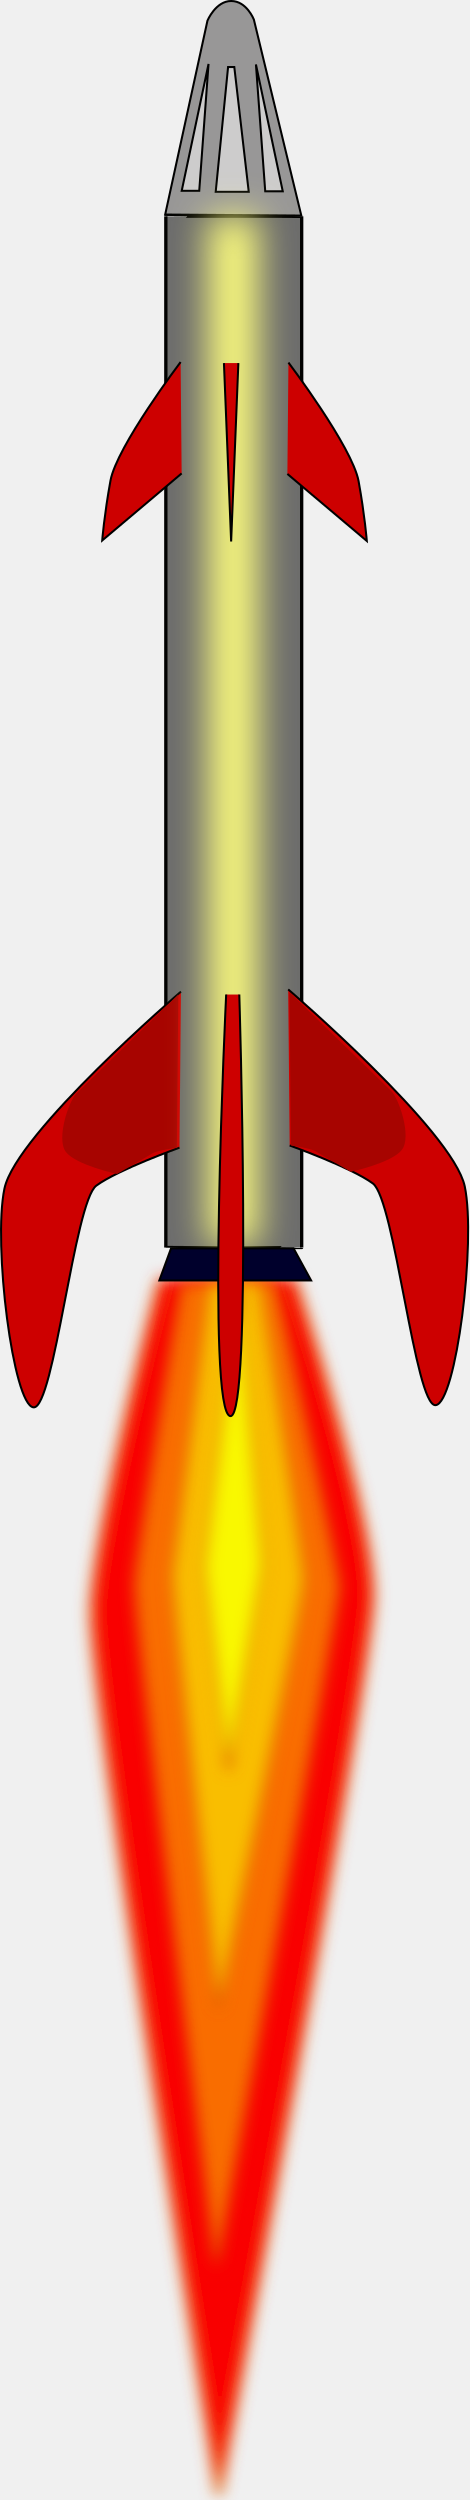
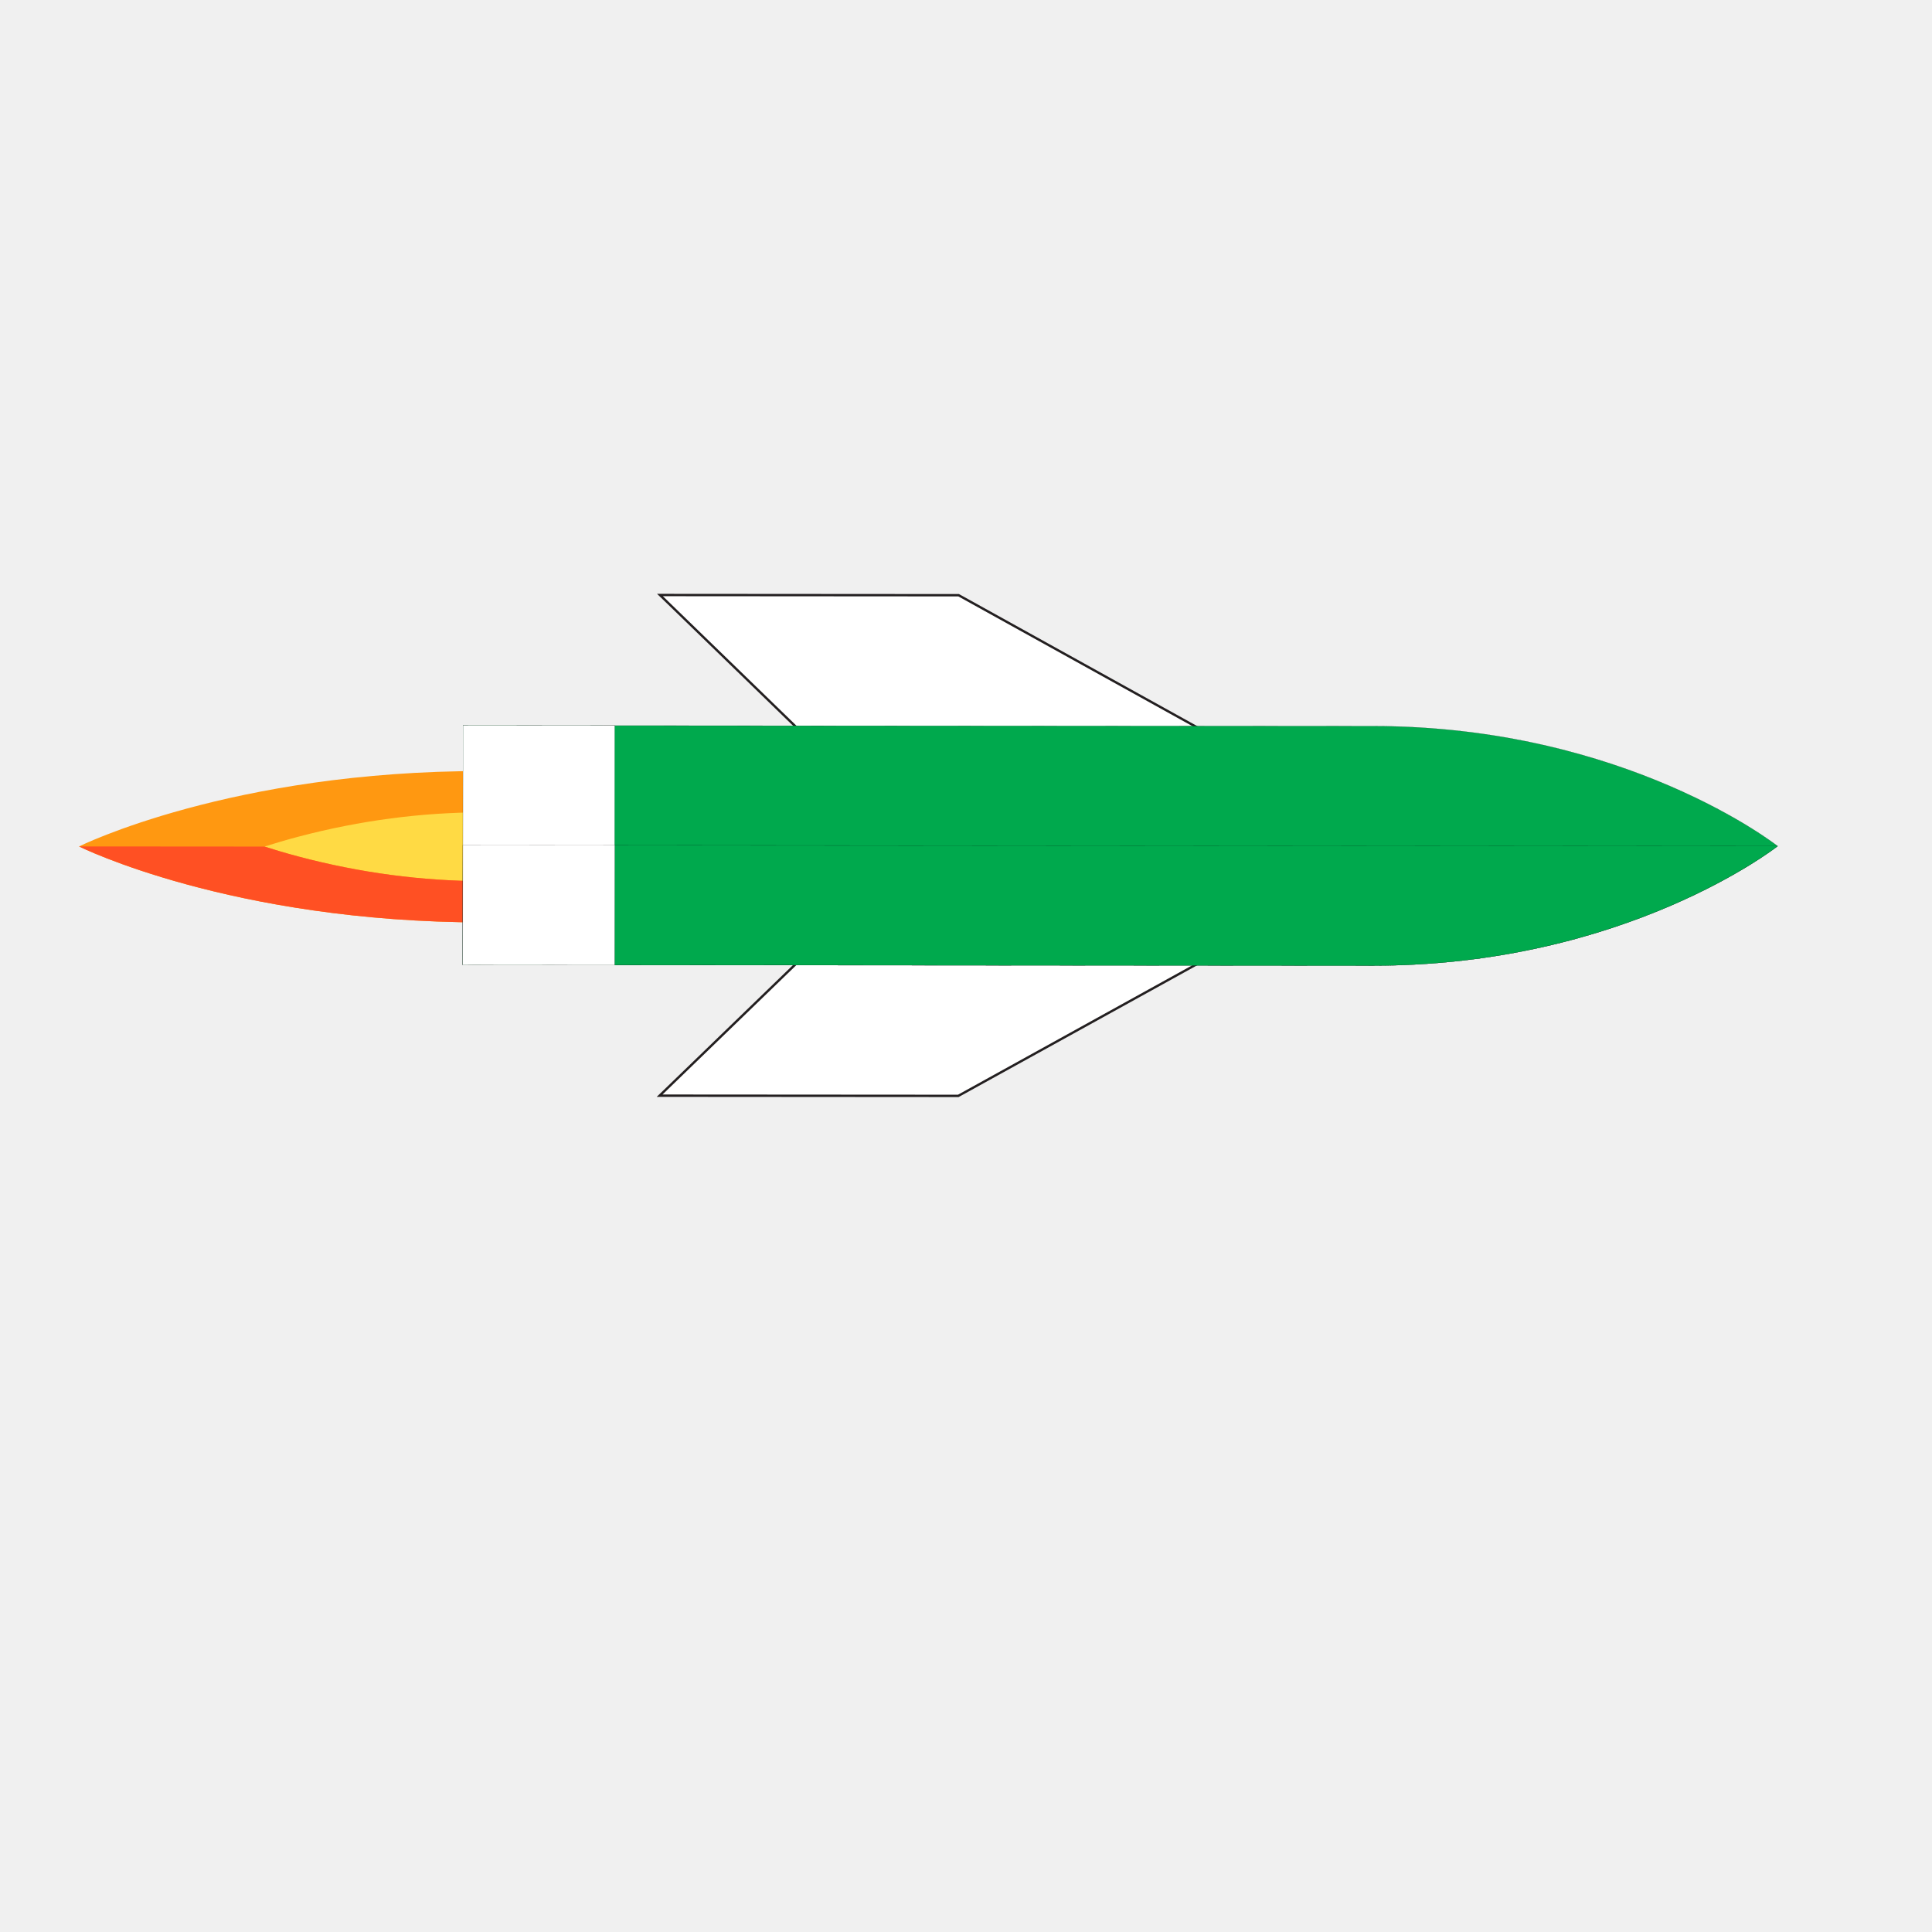
- <svg xmlns="http://www.w3.org/2000/svg" id="svg2" viewBox="0 0 136.78 728.9" version="1.0">
-   <defs id="defs4">
-     <filter id="filter3228" height="1.087" width="2.811" y="-.043" x="-.905">
-       <feGaussianBlur id="feGaussianBlur3230" stdDeviation="9.145" />
-     </filter>
-     <filter id="filter3305" height="1.075" width="1.591" y="-.037" x="-.296">
-       <feGaussianBlur id="feGaussianBlur3307" stdDeviation="2.235" />
-     </filter>
-     <filter id="filter3309" height="1.05" width="1.271" y="-.025" x="-.135">
-       <feGaussianBlur id="feGaussianBlur3311" stdDeviation="2.235" />
-     </filter>
-     <filter id="filter3313">
-       <feGaussianBlur id="feGaussianBlur3315" stdDeviation="2.235" />
-     </filter>
-     <filter id="filter3317">
-       <feGaussianBlur id="feGaussianBlur3319" stdDeviation="2.235" />
-     </filter>
-   </defs>
-   <g id="layer1" transform="translate(-201.97 -151.82)">
-     <g id="g3205">
-       <path id="path3249" style="fill-rule:evenodd;filter:url(#filter3317);stroke:#de5b00;stroke-width:1px;fill:#f90000" d="m248.57 524.51s-19.28 72.85-20 96.42c-0.71 23.58 37.14 259.29 37.14 259.29s44.29-239.29 45-262.14c0.72-22.86-22.85-93.57-22.85-93.57" />
-       <path id="path3251" style="fill-rule:evenodd;filter:url(#filter3313);stroke:#de5b00;stroke-width:1px;fill:#f96d00" d="m255 525.93s-12.86 77.15-13.57 87.15c-0.72 10 23.57 198.57 23.57 198.57s35.71-192.86 35.71-197.14c0-4.29-18.57-89.29-18.57-89.29" />
-       <path id="path3253" style="fill-rule:evenodd;filter:url(#filter3309);stroke:#de5b00;stroke-width:1px;fill:#f9be00" d="m262.86 526.65s-10 80-10.72 83.57c-0.71 3.57 13.57 127.14 13.57 127.14s25-120 25-125-12.85-86.43-12.85-86.43" />
-       <path id="path3255" style="fill-rule:evenodd;filter:url(#filter3305);stroke:#de5b00;stroke-width:1px;fill:#f9f800" d="m271.43 525.93l-10 82.86 7.14 59.29 10-60-7.14-82.15z" />
-       <rect id="rect2388" style="fill-rule:evenodd;stroke:#000000;stroke-width:.97px;fill:#6c6c6c" rx="65.728" ry=".053" height="300.75" width="39.605" y="214.85" x="250.32" />
-       <path id="path2390" style="fill-rule:evenodd;stroke:#000000;stroke-width:.595px;fill:#cd0000" d="m254.73 440.93s-48.06 41.26-51.46 57.42c-3.41 16.16 2.55 63.37 8.5 63.8 5.96 0.42 11.91-59.97 18.29-64.65s24.24-11.06 24.24-11.06" />
-       <path id="path3166" style="fill-rule:evenodd;fill:#a70400" d="m253.96 441.78s-27.64 26.8-29.77 28.92c-2.13 2.13-5.95 13.19-2.98 17.02 2.98 3.82 14.89 6.38 14.89 6.38s8.93-5.11 10.21-5.96c1.27-0.85 7.23-1.7 7.23-1.7" />
-       <path id="path3178" style="fill-rule:evenodd;stroke:#000000;stroke-width:.595px;fill:#989797" d="m250.13 214.37l12.33-56.54s2.4-5.72 6.91-5.72c4.52 0 6.62 5.42 6.62 5.42l13.83 57.14-39.69-0.3z" />
-       <path id="path3180" style="fill-rule:evenodd;stroke:#000000;stroke-width:.595px;fill:#cdcccc" d="m262.77 170.46l-7.82 36.99h5.11l2.71-36.99z" />
-       <path id="path3182" style="fill-rule:evenodd;stroke:#000000;stroke-width:.595px;fill:#cdcccc" d="m276.59 170.61l7.82 36.99h-5.11l-2.71-36.99z" />
-       <path id="path3184" style="fill-rule:evenodd;stroke:#000000;stroke-width:.595px;fill:#cdcccc" d="m268.47 171.36l-3.61 36.38h9.63l-4.21-36.38h-1.81z" />
-       <path id="path3186" d="m304.06 761.44v-504.07h24.24v505.08l-24.24-1.01z" style="filter:url(#filter3228);fill-rule:evenodd;fill:#ffff7e" transform="matrix(.59544 0 0 .59544 81.71 61.418)" />
-       <path id="path3170" style="fill-rule:evenodd;stroke:#000000;stroke-width:.595px;fill:#00002c" d="m251.84 515.79l-3.41 9.35h44.24l-5.11-9.35h-35.72z" />
-       <path id="path3162" style="fill-rule:evenodd;stroke:#000000;stroke-width:.595px;fill:#cd0000" d="m286 440.29s48.06 41.26 51.47 57.42c3.4 16.16-2.56 63.37-8.51 63.8-5.95 0.42-11.91-59.97-18.29-64.65s-24.24-11.06-24.24-11.06" />
-       <path id="path3164" style="fill-rule:evenodd;stroke:#000000;stroke-width:.595px;fill:#cd0000" d="m267.91 441.78s-5.97 122.92 1.28 122.92c6.38 0 2.55-122.92 2.55-122.92" />
-       <path id="path3168" style="fill-rule:evenodd;fill:#a70400" d="m286.38 441.14s27.64 26.8 29.77 28.92c2.13 2.13 5.96 13.19 2.98 17.02s-14.89 6.38-14.89 6.38-8.93-5.11-10.21-5.96c-1.27-0.85-7.23-1.7-7.23-1.7" />
-       <path id="path3172" style="fill-rule:evenodd;stroke:#000000;stroke-width:.595px;fill:#cd0000" d="m254.63 257.37s-18.65 24.67-20.45 34.59c-1.81 9.92-2.41 17.44-2.41 17.44l23.16-19.55" />
-       <path id="path3174" style="fill-rule:evenodd;stroke:#000000;stroke-width:.595px;fill:#cd0000" d="m286.07 257.52s18.64 24.67 20.45 34.59c1.8 9.92 2.4 17.44 2.4 17.44l-23.16-19.55" />
-       <path id="path3176" style="fill-rule:evenodd;stroke:#000000;stroke-width:.595px;fill:#cd0000" d="m267.26 257.68l2.1 52.02 2.11-52.02" />
-     </g>
-   </g>
+ <svg xmlns="http://www.w3.org/2000/svg" version="1.1" id="Layer_1" x="0px" y="0px" width="16382.84px" height="16382.84px" viewBox="0 0 16382.84 16382.84" enable-background="new 0 0 16382.84 16382.84" xml:space="preserve">
+   <polygon fill="#FFFFFF" stroke="#231F20" stroke-width="20" stroke-miterlimit="10" points="12630.215,6804.718 7274.758,7665.165   5593.34,9291.008 8126.109,9292.772 " />
+   <polygon fill="#FFFFFF" stroke="#231F20" stroke-width="20" stroke-miterlimit="10" points="8129.068,5047.356 5596.299,5045.592   7275.449,6673.776 12629.701,7541.688 " />
+   <path fill="#FFDA44" d="M4957.913,7180.603c-0.18,257.812-768.212,466.271-1715.453,465.611  c-947.237-0.66-1714.981-210.19-1714.801-468.002c0.18-257.81,768.215-466.254,1715.452-465.594  C4190.352,6713.278,4958.093,6922.793,4957.913,7180.603z" />
+   <path fill="#FF9811" d="M4100.161,7471.76c-520.93-0.363-1048.531-70.485-1568.142-208.415  c-107.126-28.431-203.833-57.195-289.206-84.634c85.382-27.32,182.158-55.95,289.323-84.233  c519.776-137.203,1047.502-206.591,1568.431-206.228L4100.161,7471.76 M5386.703,7180.901l-1285.892-642.745  c-2143.943-1.494-3430.729,639.458-3430.729,639.458s1285.891,642.763,3429.834,644.257L5386.703,7180.901z" />
+   <path fill="#FF5023" d="M5386.703,7180.901l-1286.339-0.896l-0.203,291.755c-520.93-0.363-1048.531-70.485-1568.142-208.415  c-107.126-28.431-203.833-57.195-289.206-84.634l-1572.73-1.097c0,0,1285.891,642.763,3429.834,644.257L5386.703,7180.901z" />
+   <path fill="#00A94D" stroke="#000000" stroke-miterlimit="10" d="M3924.691,8182.353l7718.083,5.379  c2143.941,1.494,3430.986-1012.826,3430.986-1012.826S13788.131,6158.794,11644.188,6157.3l-7718.111-5.38l-1.415,2030.433H3924.691  z" />
+   <path fill="#00A94D" stroke="#000000" stroke-miterlimit="10" d="M3924.691,8182.353l7718.083,5.379  c2143.941,1.494,3430.986-1012.826,3430.986-1012.826l-11148.361-7.77L3924.691,8182.353z" />
+   <rect x="3553.357" y="6524.408" transform="matrix(6.969729e-004 -1 1 6.969729e-004 -2602.193 11731.149)" fill="#FFFFFF" stroke="#231F20" stroke-miterlimit="10" width="2030.421" height="1286.34" />
+   <rect x="4060.606" y="7032.022" transform="matrix(6.969729e-004 -1 1 6.969729e-004 -3110.16 12238.057)" fill="#FFFFFF" stroke="#231F20" stroke-miterlimit="10" width="1015.217" height="1286.34" />
</svg>
